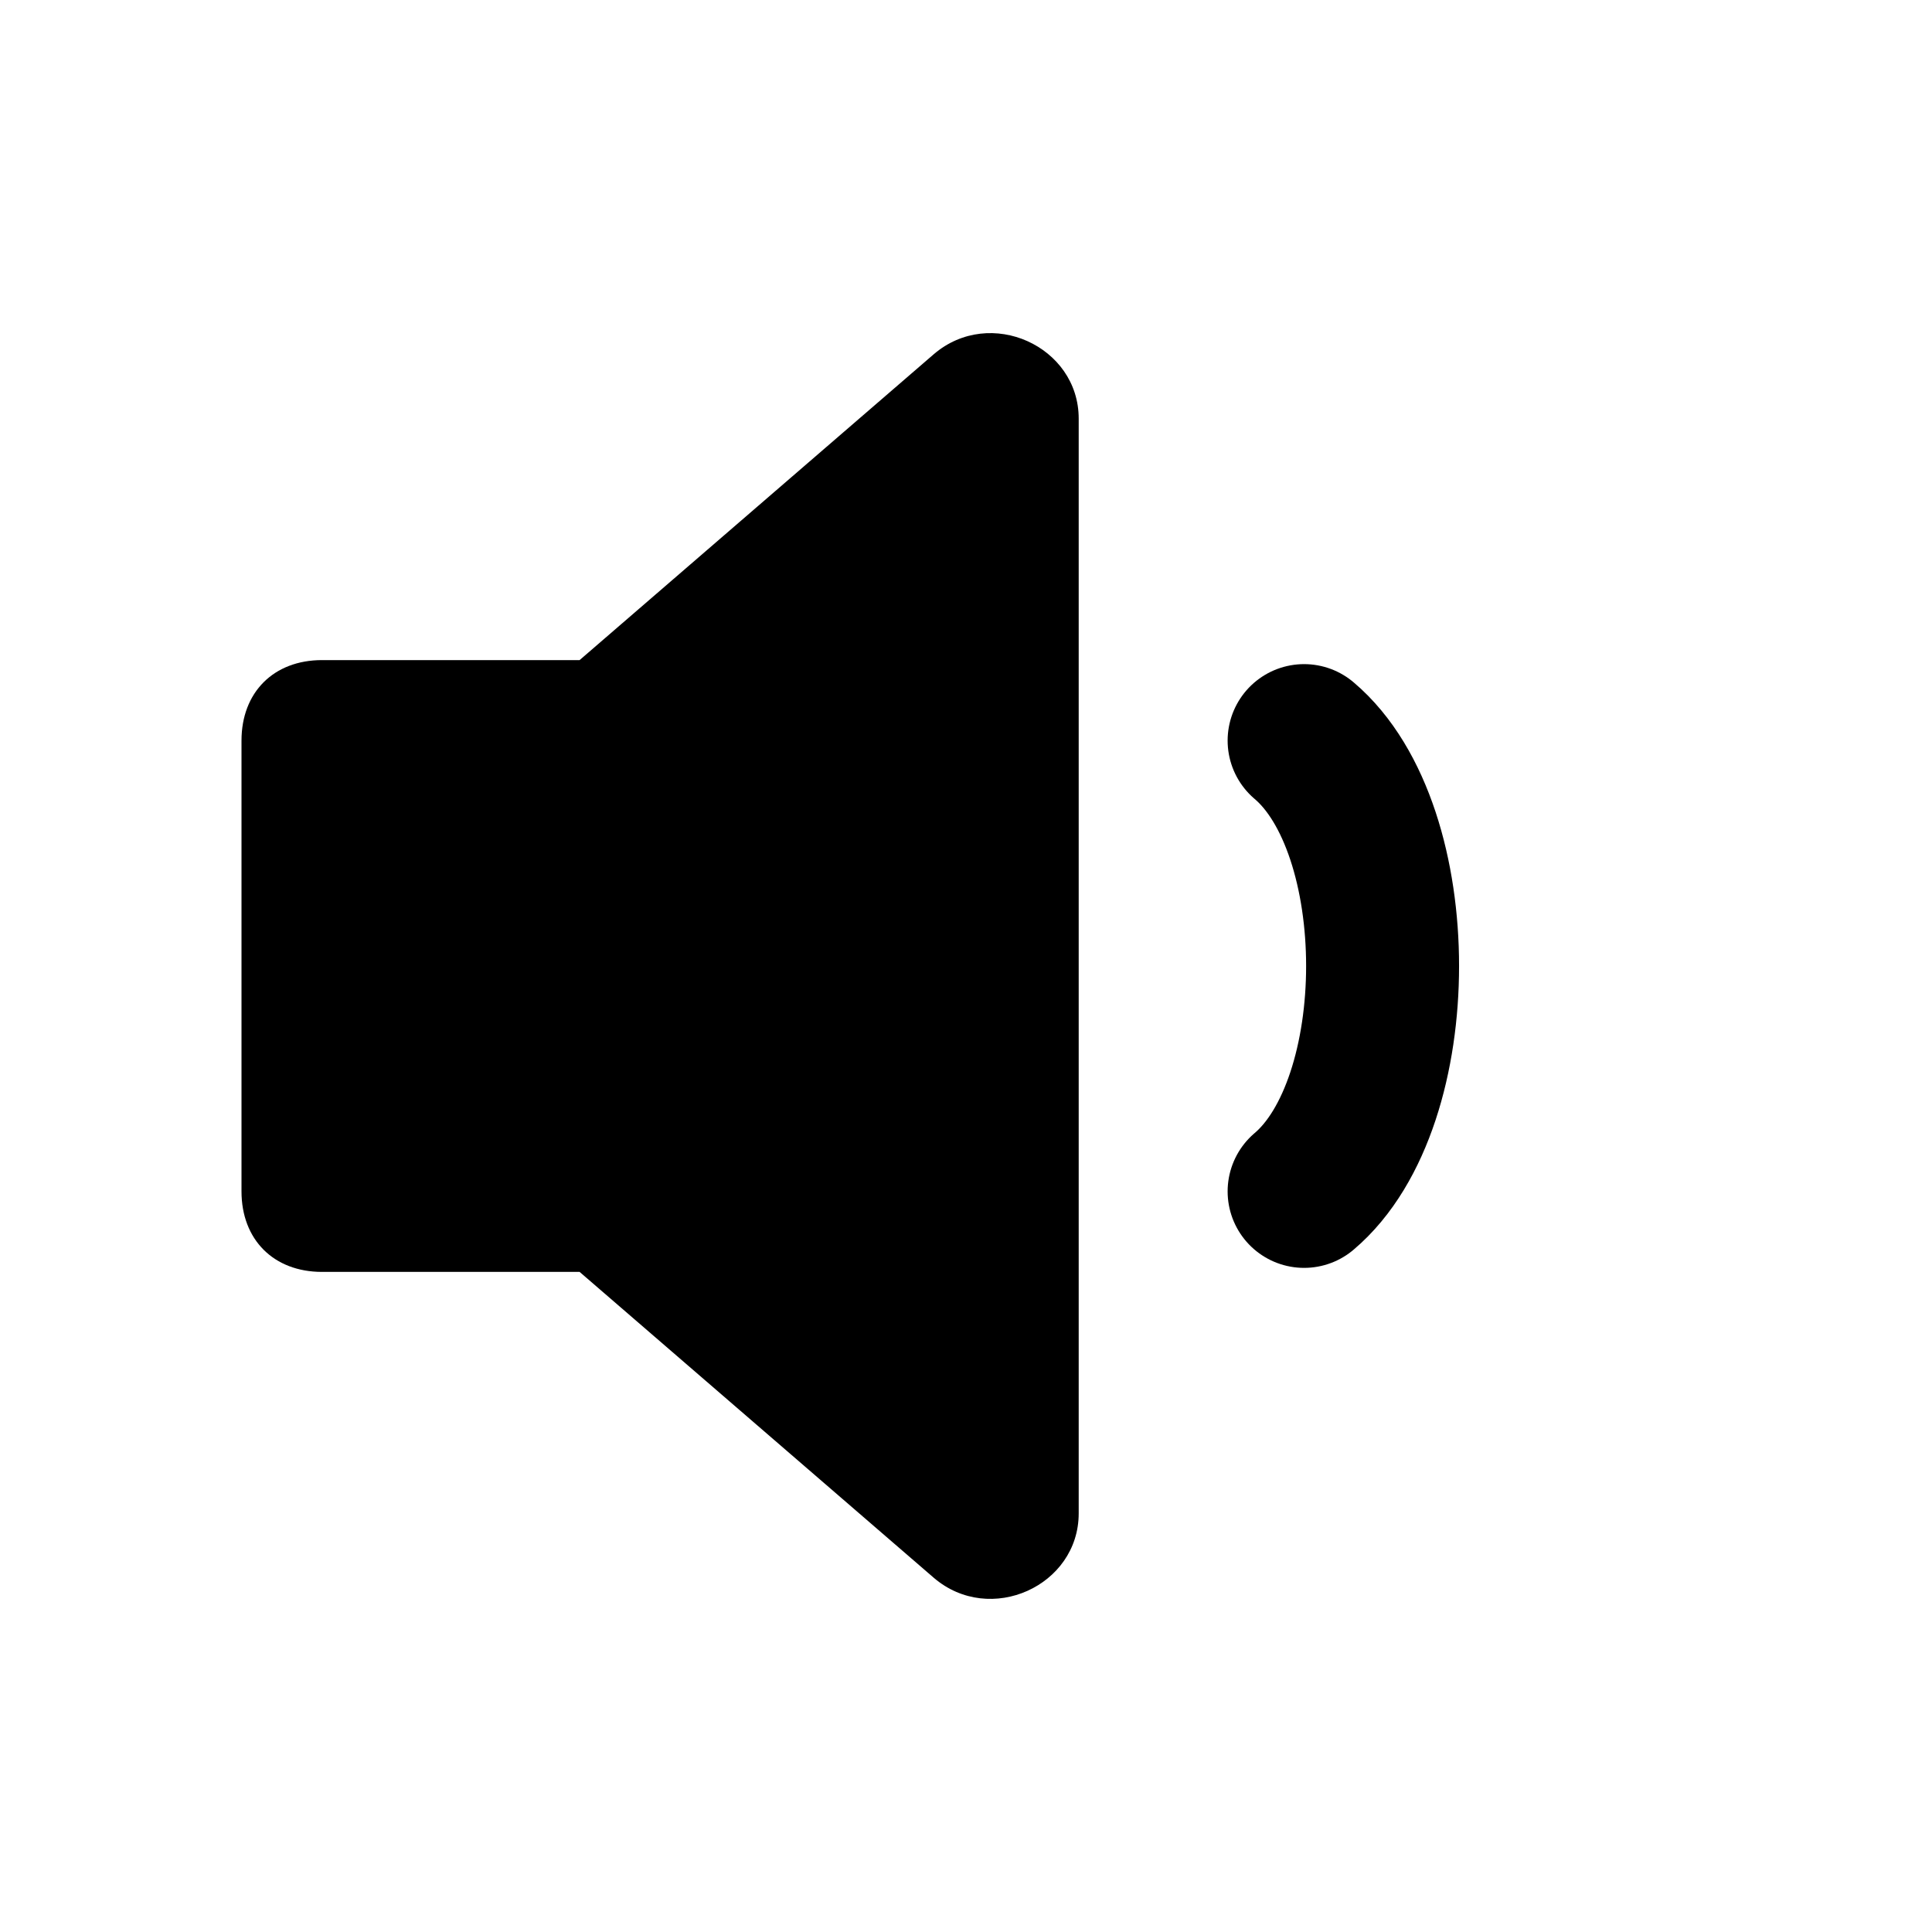
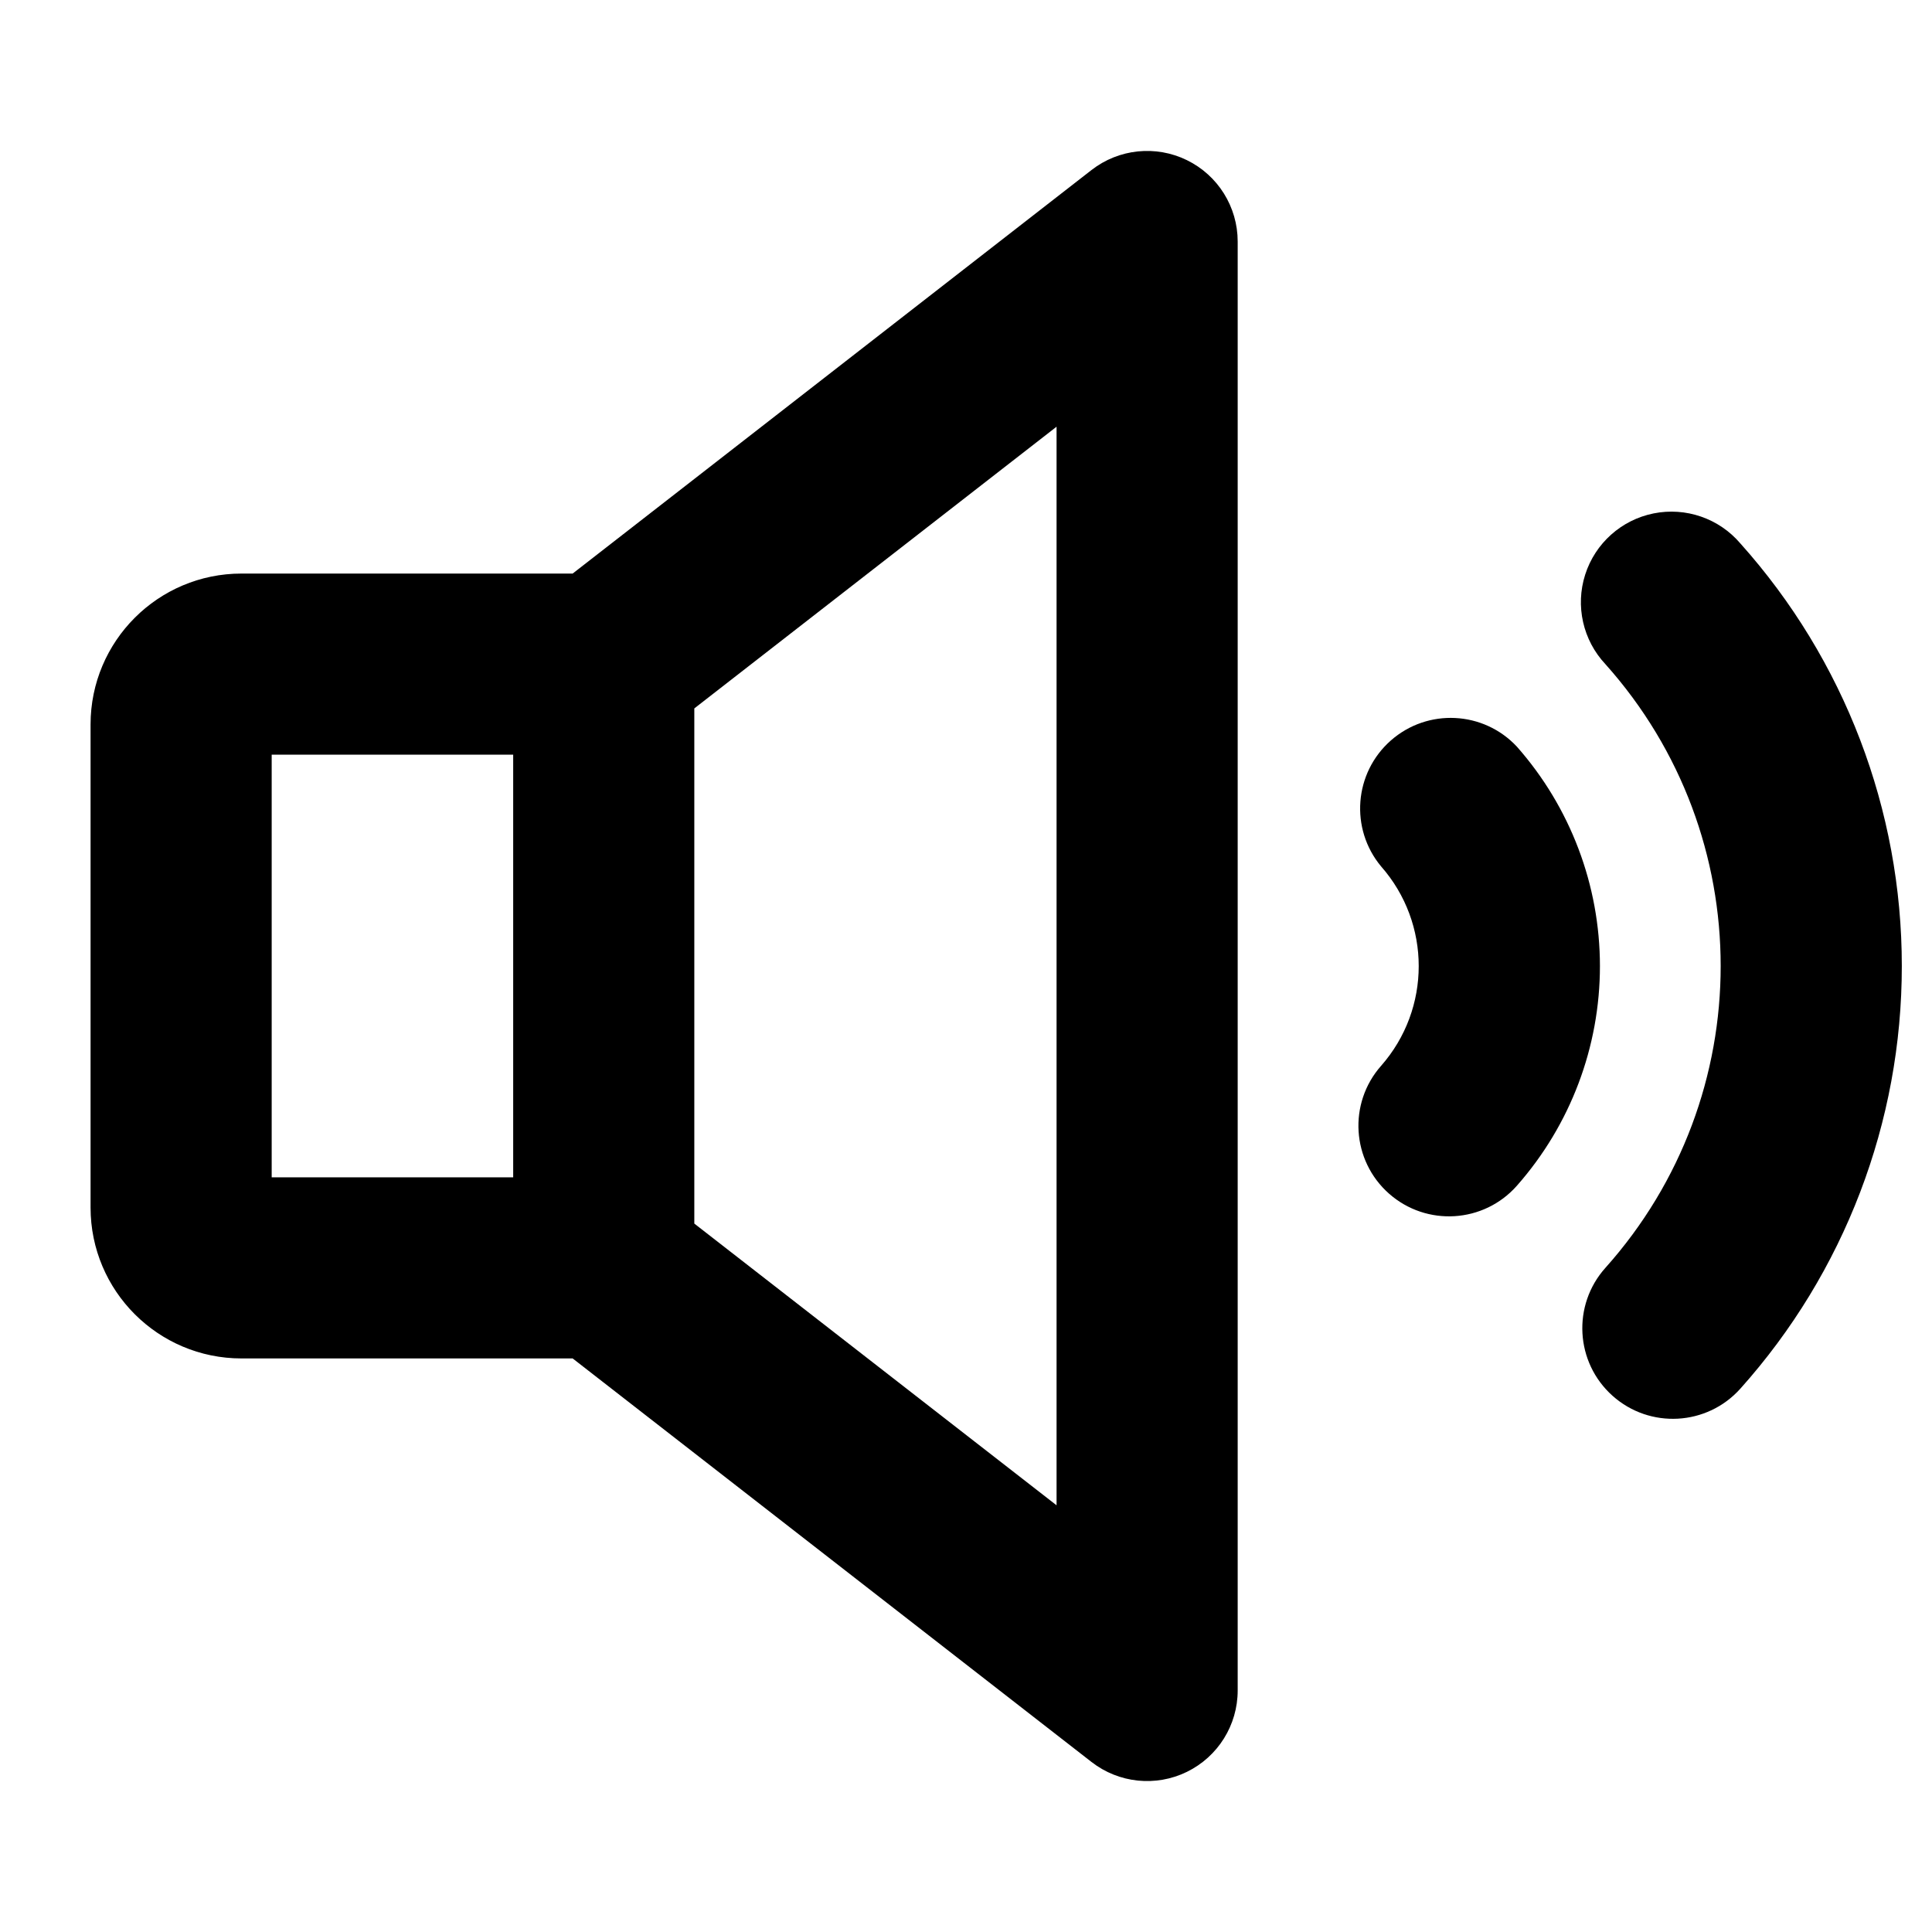
- <svg xmlns="http://www.w3.org/2000/svg" viewBox="0 0 24 24" fill="none" stroke="currentColor" stroke-linecap="round" stroke-linejoin="round" stroke-width="1.9">
-   <path fill="currentColor" stroke="none" d="M3 9.2 C3 8.6 3.4 8.2 4 8.2 H7.2 L11.6 4.4 C12.3 3.8 13.4 4.3 13.4 5.2 V18.8 C13.4 19.7 12.3 20.2 11.6 19.6 L7.2 15.8 H4 C3.4 15.8 3 15.4 3 14.8 Z" />
-   <path fill="none" d="M16.2 9.2 C17.5 10.3 17.5 13.7 16.2 14.8" />
+ <svg xmlns="http://www.w3.org/2000/svg" viewBox="0 0 256 256" fill="currentColor">
+   <path d="M 157.27 21.22 a 12 12 0 0 0 -12.64 1.31 L 75.88 76 H 32 A 20 20 0 0 0 12 96 v 64 a 20 20 0 0 0 20 20 H 75.88 l 68.75 53.47 A 12 12 0 0 0 164 224 V 32 A 12 12 0 0 0 157.27 21.22 Z M 36 100 H 68 v 56 H 36 Z m 104 99.46 L 92 162.13 V 93.87 l 48 -37.33 Z M 212 128 a 44 44 0 0 1 -11 29.11 12 12 0 1 1 -18 -15.88 20 20 0 0 0 0 -26.43 12 12 0 0 1 18 -15.86 A 43.94 43.94 0 0 1 212 128 Z m 40 0 a 83.87 83.87 0 0 1 -21.39 56 12 12 0 0 1 -17.89 -16 60 60 0 0 0 0 -80 12 12 0 1 1 17.88 -16 A 83.87 83.87 0 0 1 252 128 Z" />
</svg>
